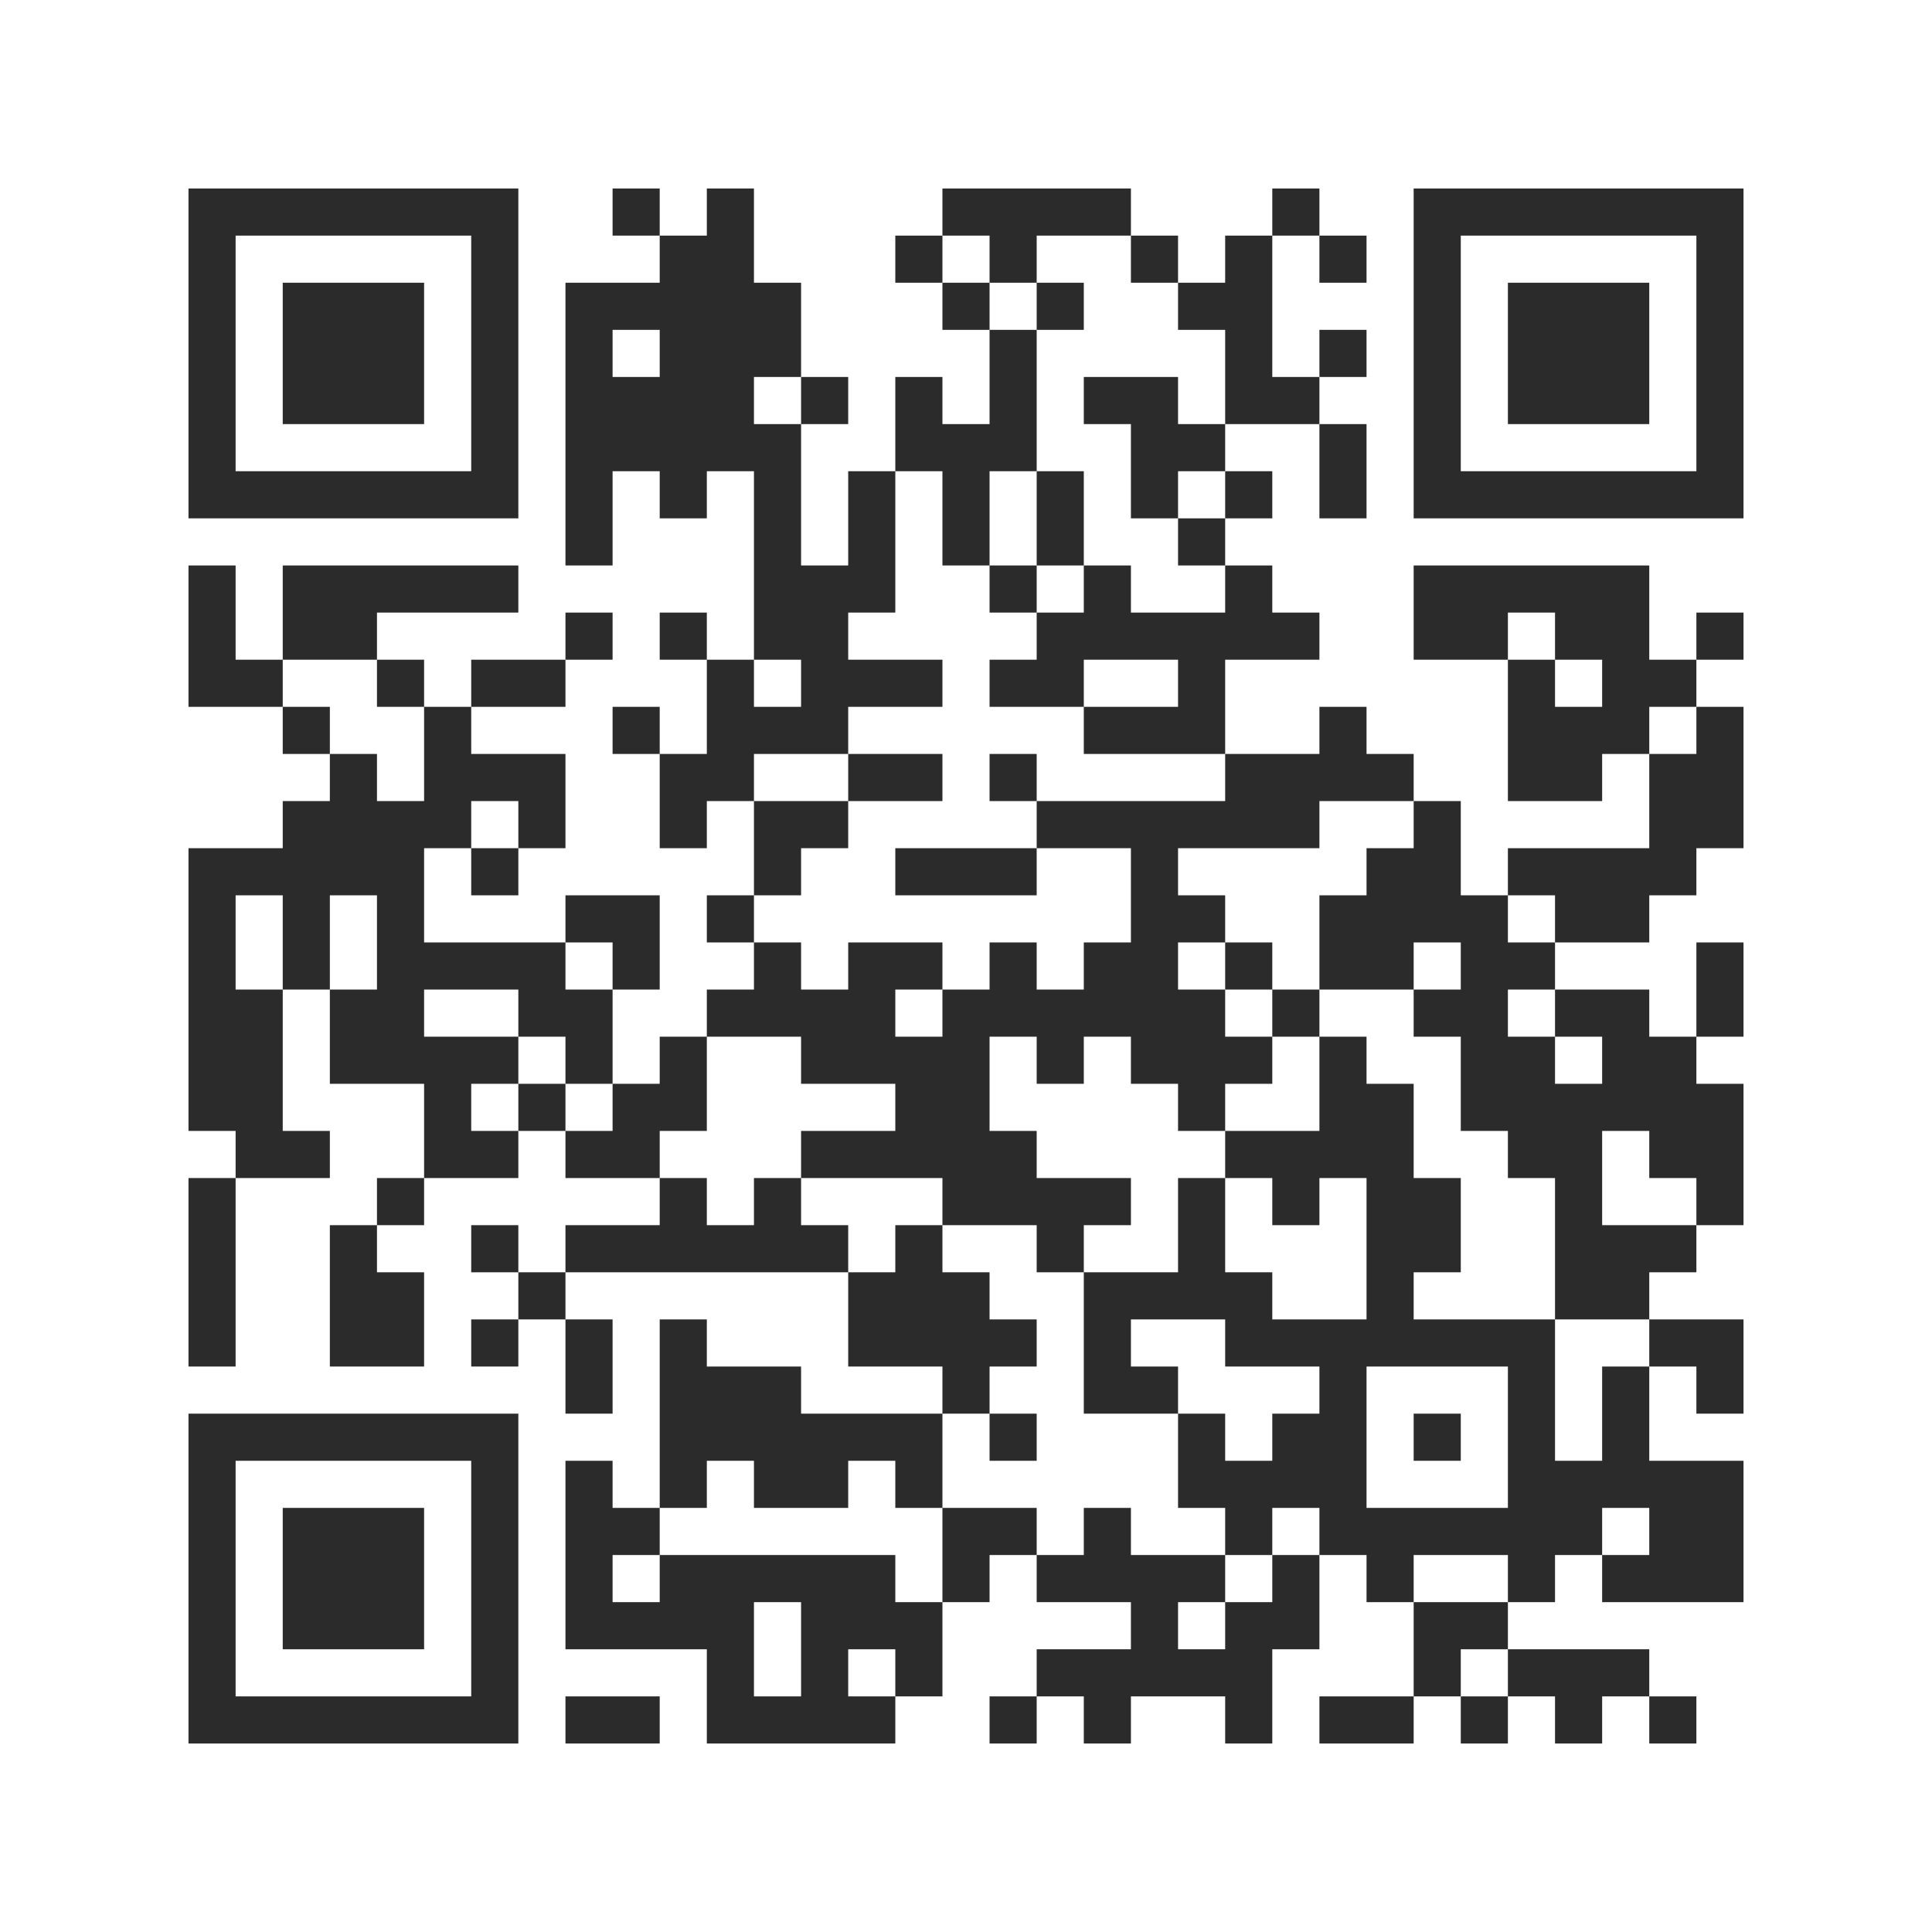
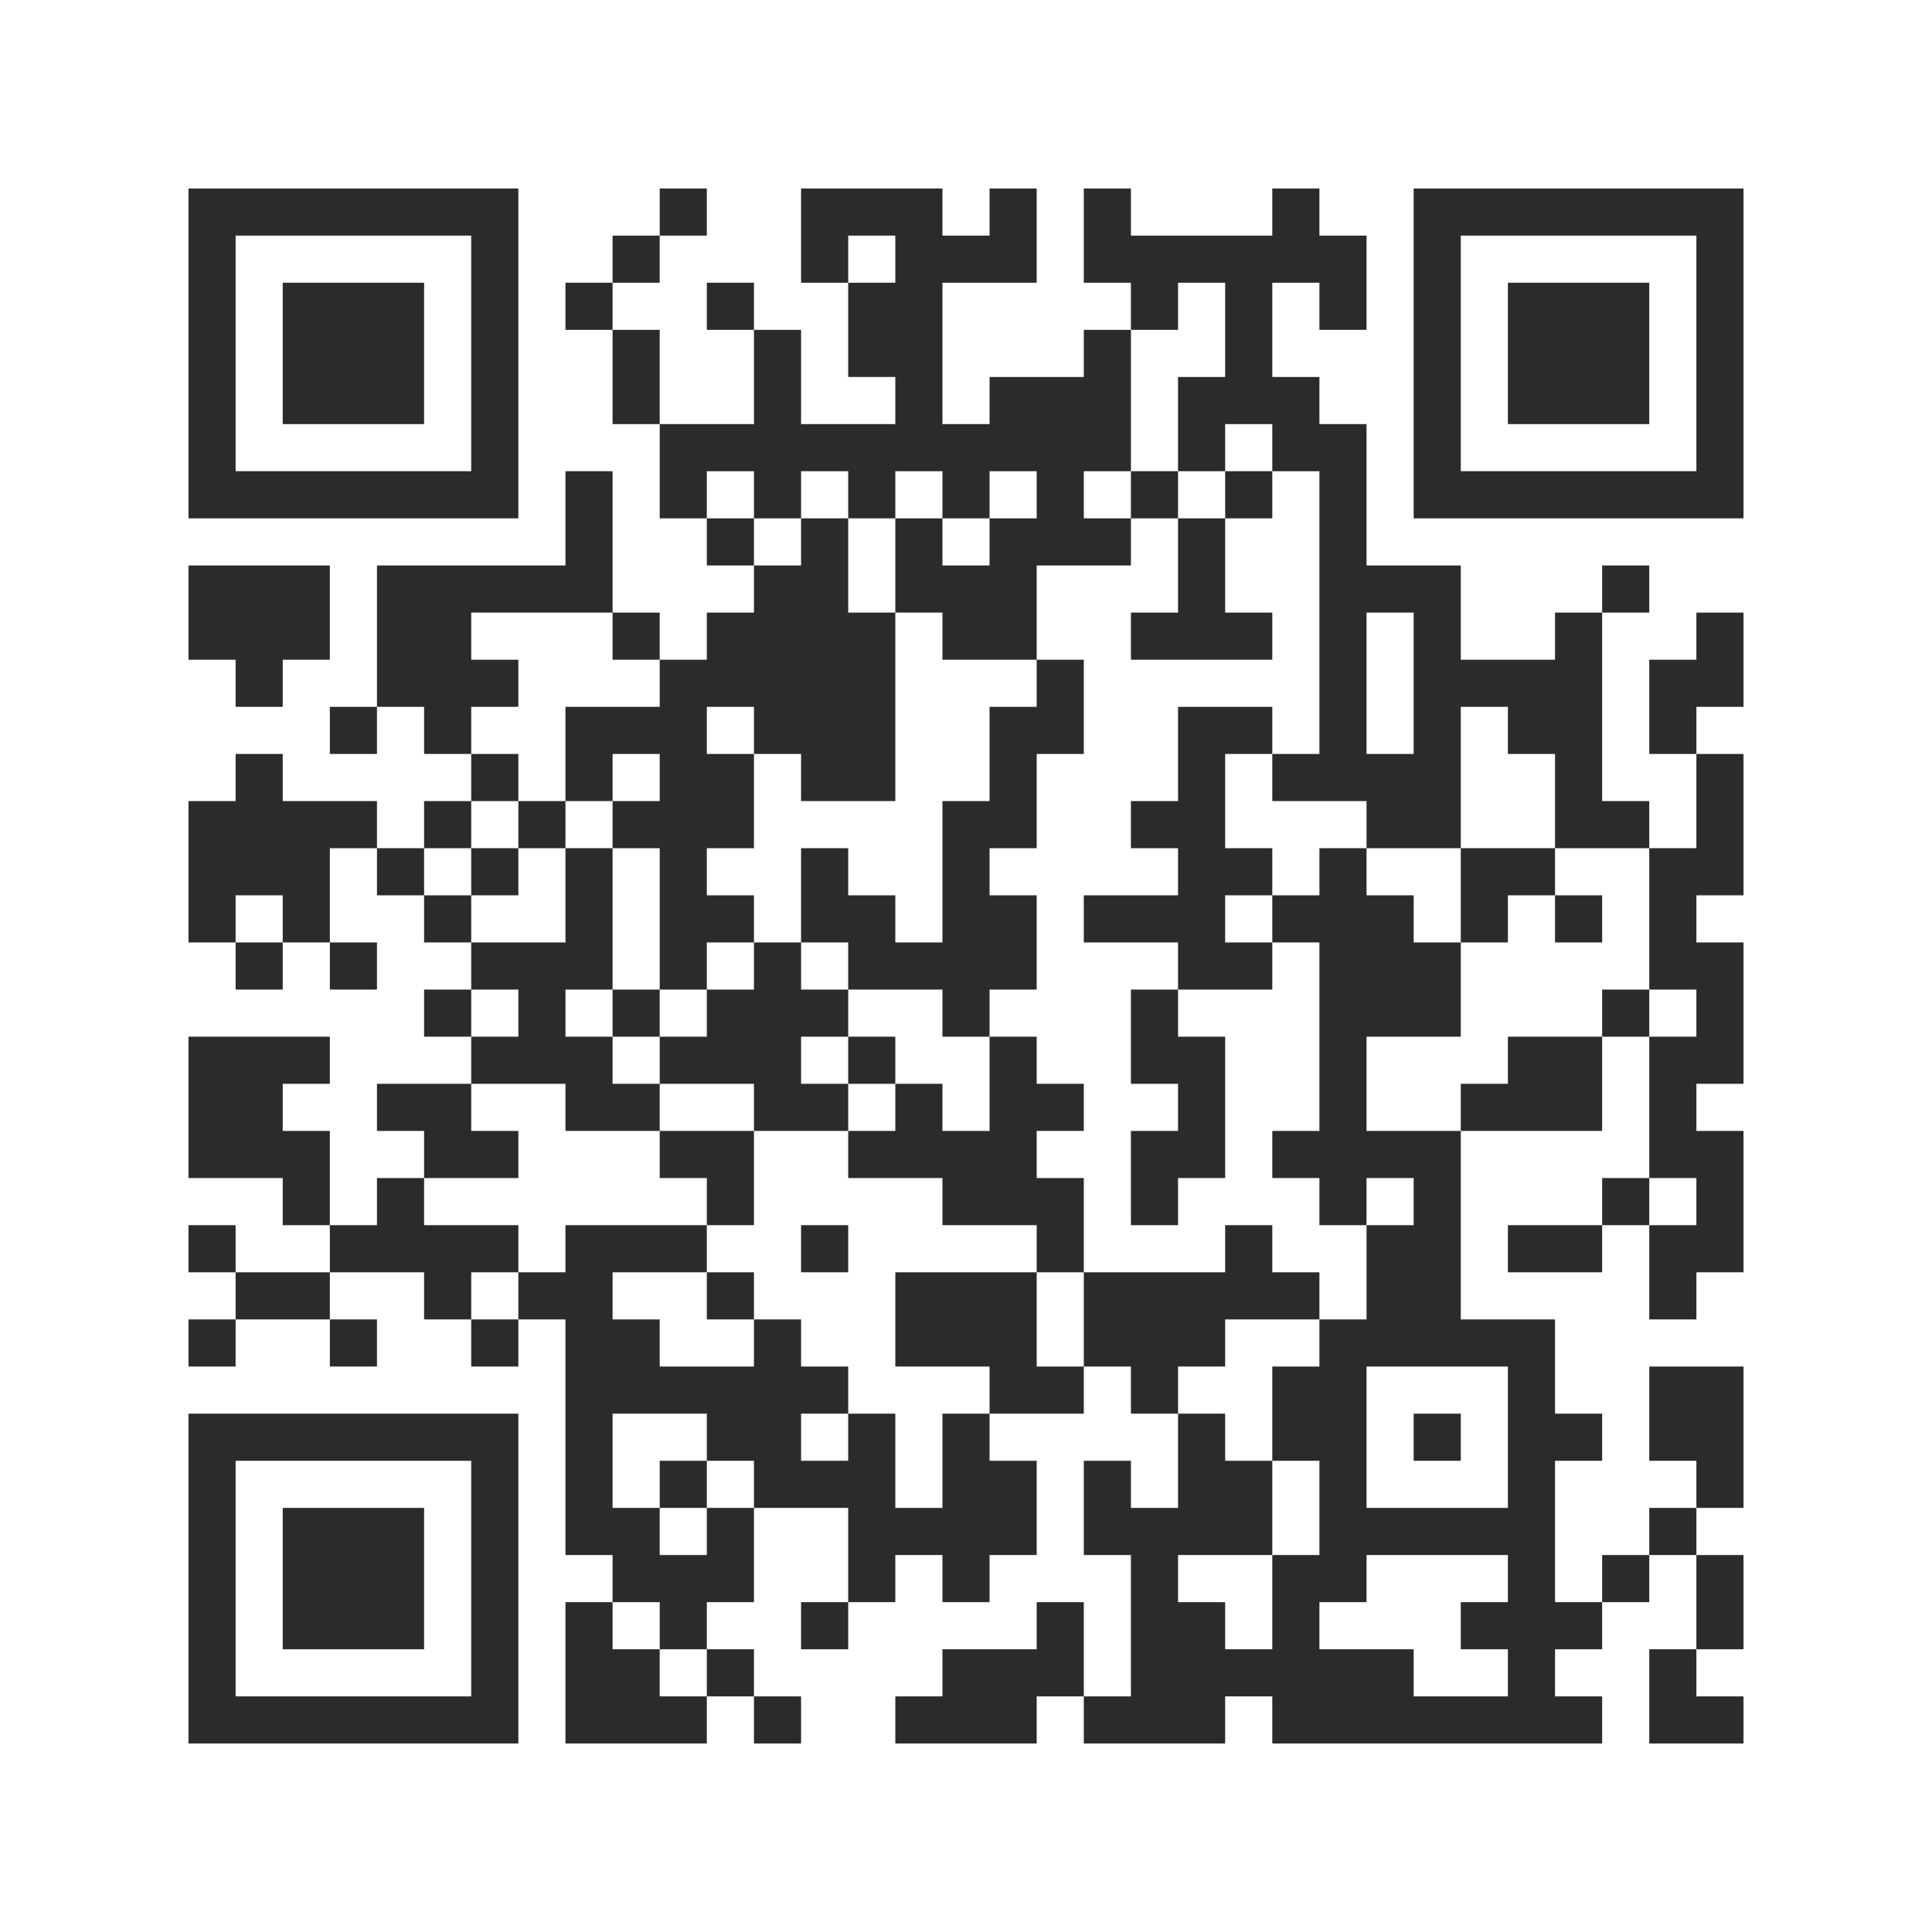
<svg xmlns="http://www.w3.org/2000/svg" width="410" height="410" class="segno">
-   <path transform="scale(10)" class="qrline" stroke="#2b2b2b" d="M4 4.5h7m2 0h1m1 0h1m4 0h4m3 0h1m2 0h7m-33 1h1m5 0h1m3 0h2m3 0h1m1 0h1m2 0h1m1 0h1m1 0h1m1 0h1m5 0h1m-33 1h1m1 0h3m1 0h1m1 0h5m3 0h1m1 0h1m2 0h2m3 0h1m1 0h3m1 0h1m-33 1h1m1 0h3m1 0h1m1 0h1m1 0h3m4 0h1m4 0h1m1 0h1m1 0h1m1 0h3m1 0h1m-33 1h1m1 0h3m1 0h1m1 0h4m1 0h1m1 0h1m1 0h1m1 0h2m1 0h2m2 0h1m1 0h3m1 0h1m-33 1h1m5 0h1m1 0h5m2 0h3m2 0h2m2 0h1m1 0h1m5 0h1m-33 1h7m1 0h1m1 0h1m1 0h1m1 0h1m1 0h1m1 0h1m1 0h1m1 0h1m1 0h1m1 0h7m-25 1h1m3 0h1m1 0h1m1 0h1m1 0h1m2 0h1m-22 1h1m1 0h5m5 0h3m2 0h1m1 0h1m2 0h1m3 0h5m-31 1h1m1 0h2m4 0h1m1 0h1m1 0h2m4 0h6m2 0h2m1 0h2m1 0h1m-33 1h2m2 0h1m1 0h2m3 0h1m1 0h3m1 0h2m2 0h1m6 0h1m1 0h2m-30 1h1m2 0h1m3 0h1m1 0h3m5 0h3m2 0h1m3 0h3m1 0h1m-30 1h1m1 0h3m2 0h2m2 0h2m1 0h1m4 0h4m2 0h2m1 0h2m-31 1h4m1 0h1m2 0h1m1 0h2m4 0h6m2 0h1m4 0h2m-33 1h5m1 0h1m5 0h1m2 0h3m2 0h1m4 0h2m1 0h4m-32 1h1m1 0h1m1 0h1m3 0h2m1 0h1m8 0h2m2 0h4m1 0h2m-31 1h1m1 0h1m1 0h4m1 0h1m2 0h1m1 0h2m1 0h1m1 0h2m1 0h1m1 0h2m1 0h2m3 0h1m-33 1h2m1 0h2m2 0h2m2 0h4m1 0h6m1 0h1m2 0h2m1 0h2m1 0h1m-33 1h2m1 0h4m1 0h1m1 0h1m2 0h4m1 0h1m1 0h3m1 0h1m2 0h2m1 0h2m-32 1h2m3 0h1m1 0h1m1 0h2m4 0h2m4 0h1m2 0h2m1 0h6m-32 1h2m2 0h2m1 0h2m3 0h5m4 0h4m2 0h2m1 0h2m-33 1h1m3 0h1m5 0h1m1 0h1m3 0h4m1 0h1m1 0h1m1 0h2m2 0h1m2 0h1m-33 1h1m2 0h1m2 0h1m1 0h6m1 0h1m2 0h1m2 0h1m3 0h2m2 0h3m-32 1h1m2 0h2m2 0h1m6 0h3m2 0h4m2 0h1m3 0h2m-31 1h1m2 0h2m1 0h1m1 0h1m1 0h1m3 0h4m1 0h1m2 0h7m2 0h2m-25 1h1m1 0h3m3 0h1m2 0h2m3 0h1m3 0h1m1 0h1m1 0h1m-33 1h7m3 0h6m1 0h1m3 0h1m1 0h2m1 0h1m1 0h1m1 0h1m-31 1h1m5 0h1m1 0h1m1 0h1m1 0h2m1 0h1m5 0h4m3 0h5m-33 1h1m1 0h3m1 0h1m1 0h2m6 0h2m1 0h1m2 0h1m1 0h6m1 0h2m-33 1h1m1 0h3m1 0h1m1 0h1m1 0h5m1 0h1m1 0h4m1 0h1m1 0h1m2 0h1m1 0h3m-33 1h1m1 0h3m1 0h1m1 0h4m1 0h3m4 0h1m1 0h2m2 0h2m-28 1h1m5 0h1m4 0h1m1 0h1m1 0h1m2 0h5m3 0h1m1 0h3m-31 1h7m1 0h2m1 0h4m2 0h1m1 0h1m2 0h1m1 0h2m1 0h1m1 0h1m1 0h1" />
+   <path transform="scale(10)" class="qrline" stroke="#2b2b2b" d="M4 4.5h7m3 0h1m2 0h3m1 0h1m1 0h1m3 0h1m2 0h7m-33 1h1m5 0h1m2 0h1m3 0h1m1 0h3m1 0h6m1 0h1m5 0h1m-33 1h1m1 0h3m1 0h1m1 0h1m2 0h1m2 0h2m4 0h1m1 0h1m1 0h1m1 0h1m1 0h3m1 0h1m-33 1h1m1 0h3m1 0h1m2 0h1m2 0h1m1 0h2m3 0h1m2 0h1m3 0h1m1 0h3m1 0h1m-33 1h1m1 0h3m1 0h1m2 0h1m2 0h1m2 0h1m1 0h3m1 0h3m2 0h1m1 0h3m1 0h1m-33 1h1m5 0h1m3 0h10m1 0h1m1 0h2m1 0h1m5 0h1m-33 1h7m1 0h1m1 0h1m1 0h1m1 0h1m1 0h1m1 0h1m1 0h1m1 0h1m1 0h1m1 0h7m-25 1h1m2 0h1m1 0h1m1 0h1m1 0h3m1 0h1m2 0h1m-25 1h3m1 0h5m3 0h2m1 0h3m3 0h1m2 0h3m3 0h1m-31 1h3m1 0h2m3 0h1m1 0h4m1 0h2m2 0h3m1 0h1m1 0h1m2 0h1m2 0h1m-32 1h1m2 0h3m3 0h5m3 0h1m5 0h1m1 0h4m1 0h2m-30 1h1m1 0h1m2 0h3m1 0h3m2 0h2m2 0h2m1 0h1m1 0h1m1 0h2m1 0h1m-31 1h1m4 0h1m1 0h1m1 0h2m1 0h2m2 0h1m3 0h1m1 0h4m2 0h1m2 0h1m-33 1h4m1 0h1m1 0h1m1 0h3m4 0h2m2 0h2m3 0h2m2 0h2m1 0h1m-33 1h3m1 0h1m1 0h1m1 0h1m1 0h1m2 0h1m2 0h1m4 0h2m1 0h1m2 0h2m2 0h2m-33 1h1m1 0h1m2 0h1m2 0h1m1 0h2m1 0h2m1 0h2m1 0h3m1 0h3m1 0h1m1 0h1m1 0h1m-31 1h1m1 0h1m2 0h3m1 0h1m1 0h1m1 0h4m3 0h2m1 0h3m4 0h2m-28 1h1m1 0h1m1 0h1m1 0h3m2 0h1m3 0h1m3 0h3m3 0h1m1 0h1m-33 1h3m3 0h3m1 0h3m1 0h1m2 0h1m2 0h2m2 0h1m3 0h2m1 0h2m-33 1h2m2 0h2m2 0h2m2 0h2m1 0h1m1 0h2m2 0h1m2 0h1m2 0h3m1 0h1m-32 1h3m2 0h2m3 0h2m2 0h4m2 0h2m1 0h4m4 0h2m-31 1h1m1 0h1m6 0h1m4 0h3m1 0h1m3 0h1m1 0h1m3 0h1m1 0h1m-33 1h1m2 0h4m1 0h3m2 0h1m4 0h1m3 0h1m2 0h2m1 0h2m1 0h2m-32 1h2m2 0h1m1 0h2m2 0h1m3 0h3m1 0h5m1 0h2m4 0h1m-32 1h1m2 0h1m2 0h1m1 0h2m2 0h1m2 0h3m1 0h3m2 0h5m-21 1h6m3 0h2m1 0h1m2 0h2m3 0h1m2 0h2m-33 1h7m1 0h1m2 0h2m1 0h1m1 0h1m4 0h1m1 0h2m1 0h1m1 0h2m1 0h2m-33 1h1m5 0h1m1 0h1m1 0h1m1 0h3m1 0h2m1 0h1m1 0h2m1 0h1m3 0h1m3 0h1m-33 1h1m1 0h3m1 0h1m1 0h2m1 0h1m2 0h4m1 0h4m1 0h5m2 0h1m-32 1h1m1 0h3m1 0h1m2 0h3m2 0h1m1 0h1m3 0h1m2 0h2m3 0h1m1 0h1m1 0h1m-33 1h1m1 0h3m1 0h1m1 0h1m1 0h1m2 0h1m4 0h1m1 0h2m1 0h1m3 0h3m2 0h1m-33 1h1m5 0h1m1 0h2m1 0h1m4 0h3m1 0h6m2 0h1m2 0h1m-32 1h7m1 0h3m1 0h1m2 0h3m1 0h3m1 0h7m1 0h2" />
</svg>
